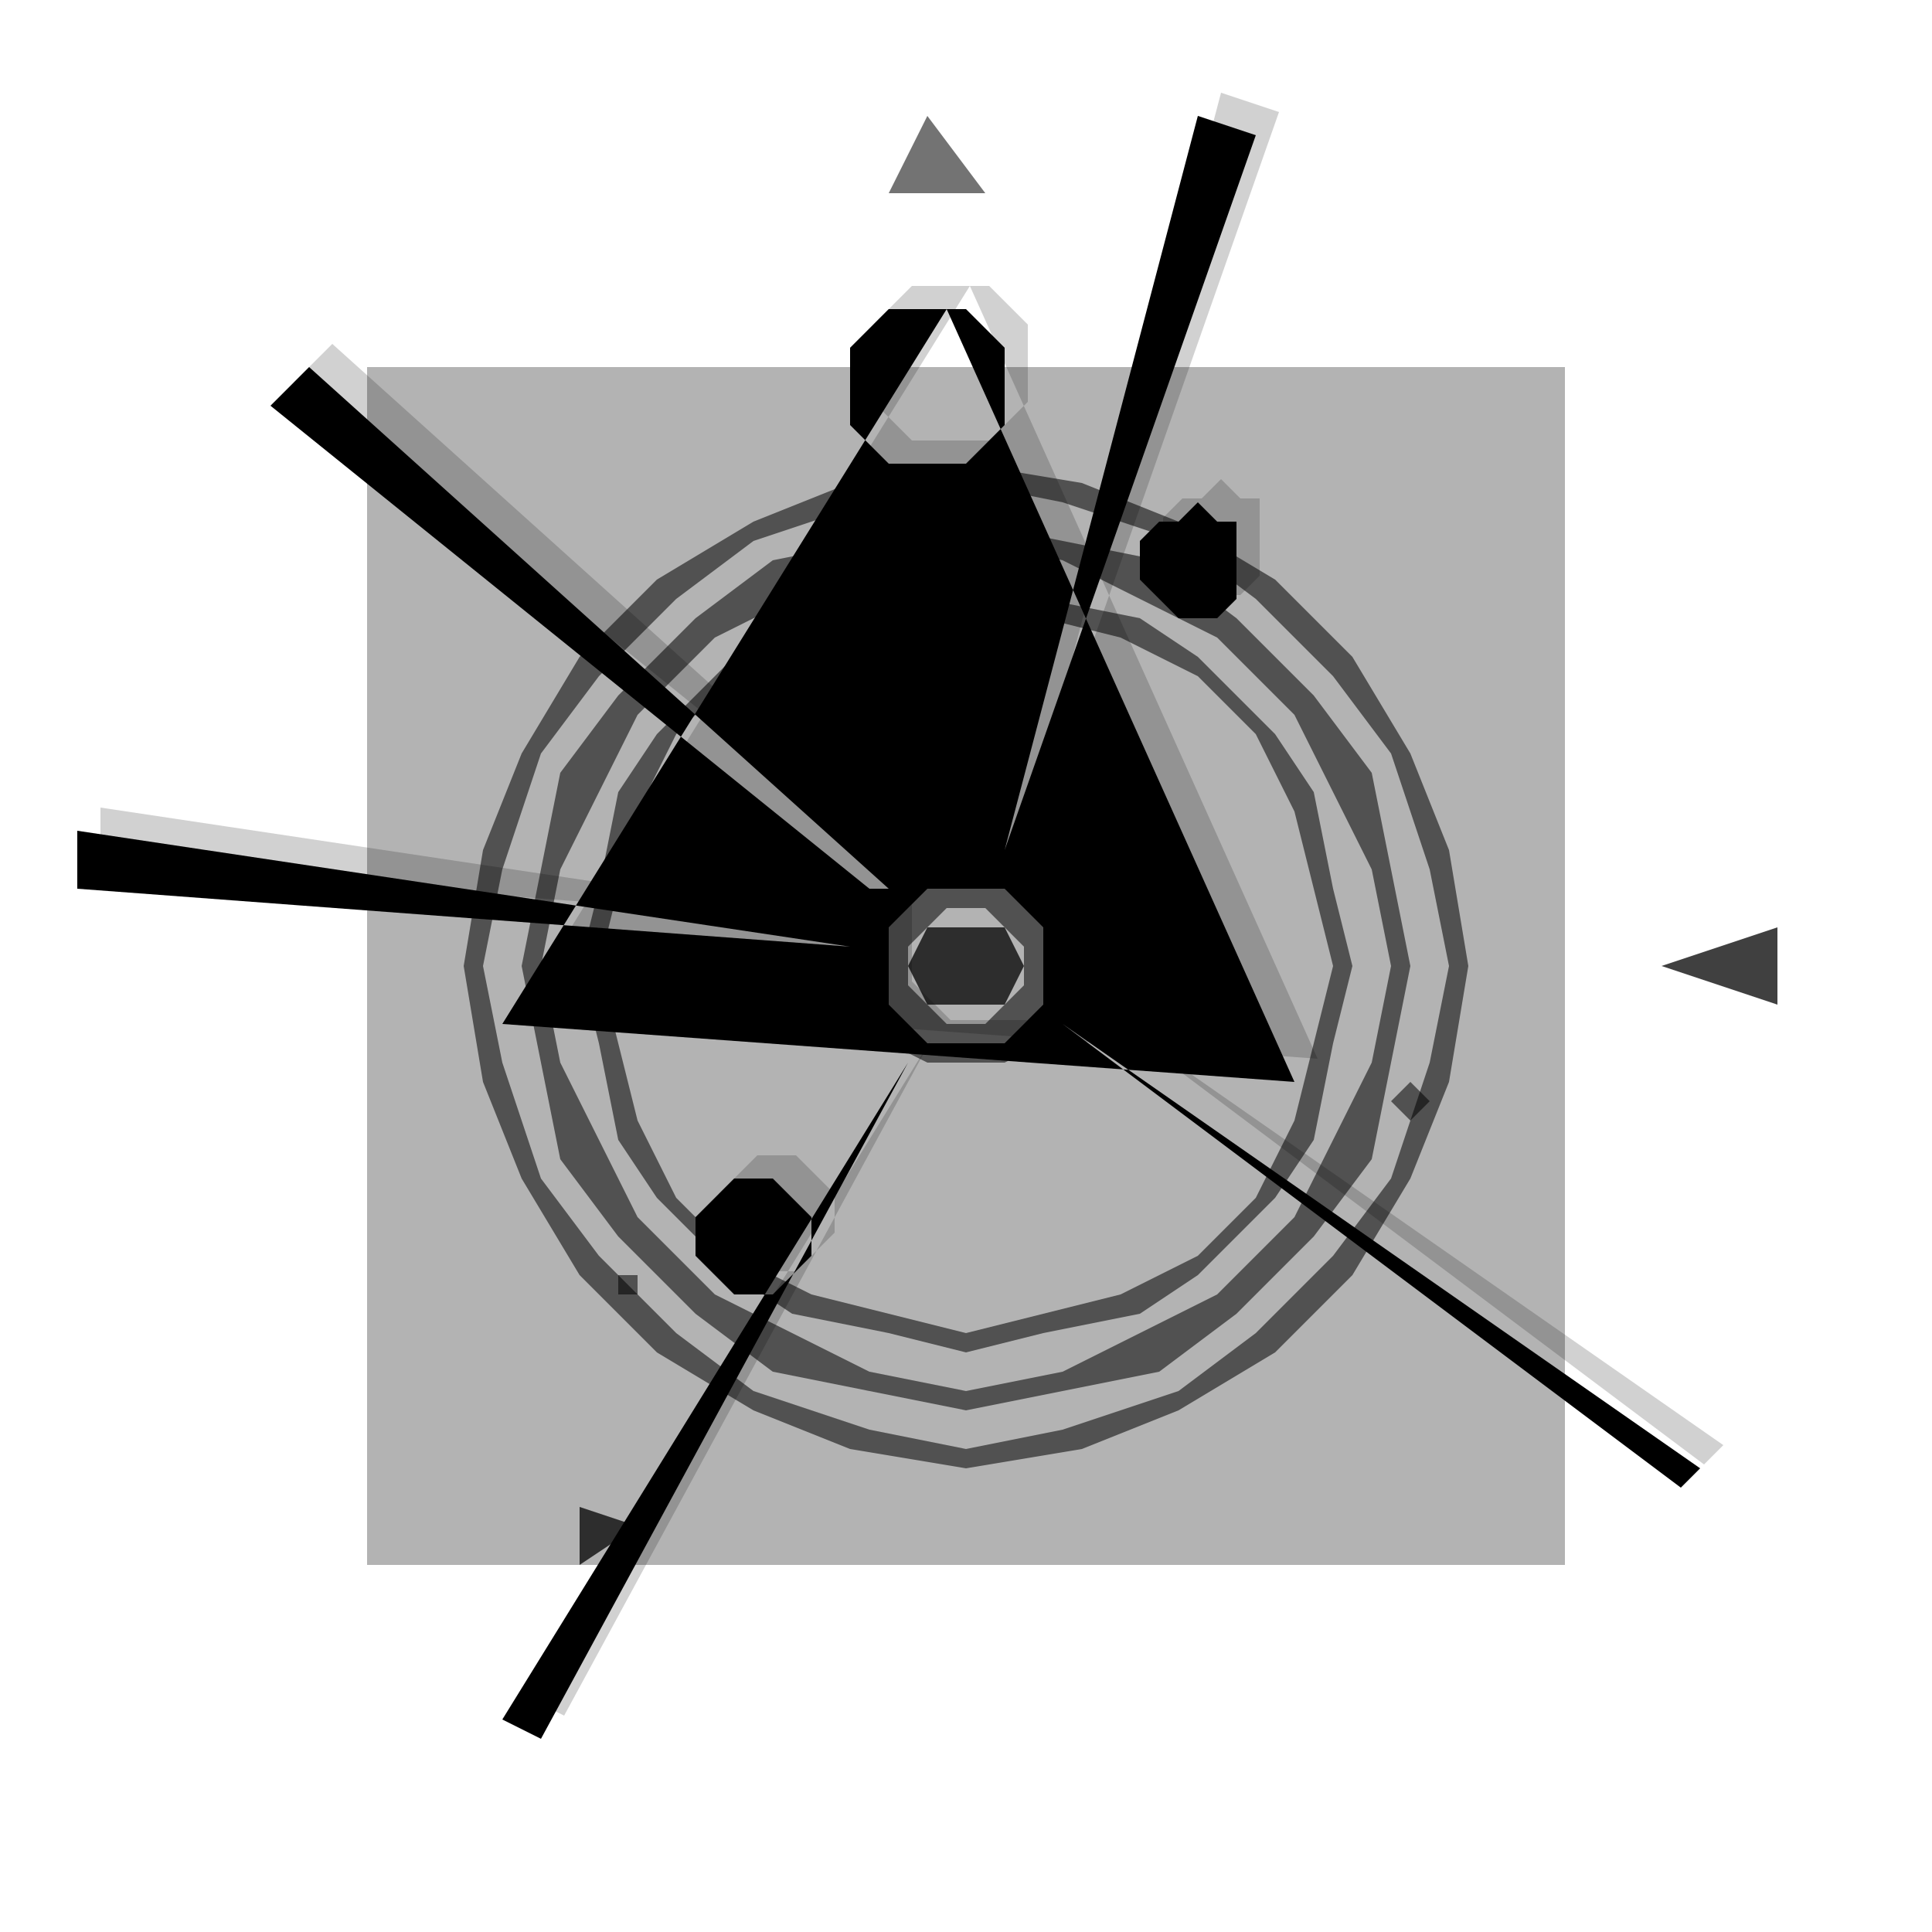
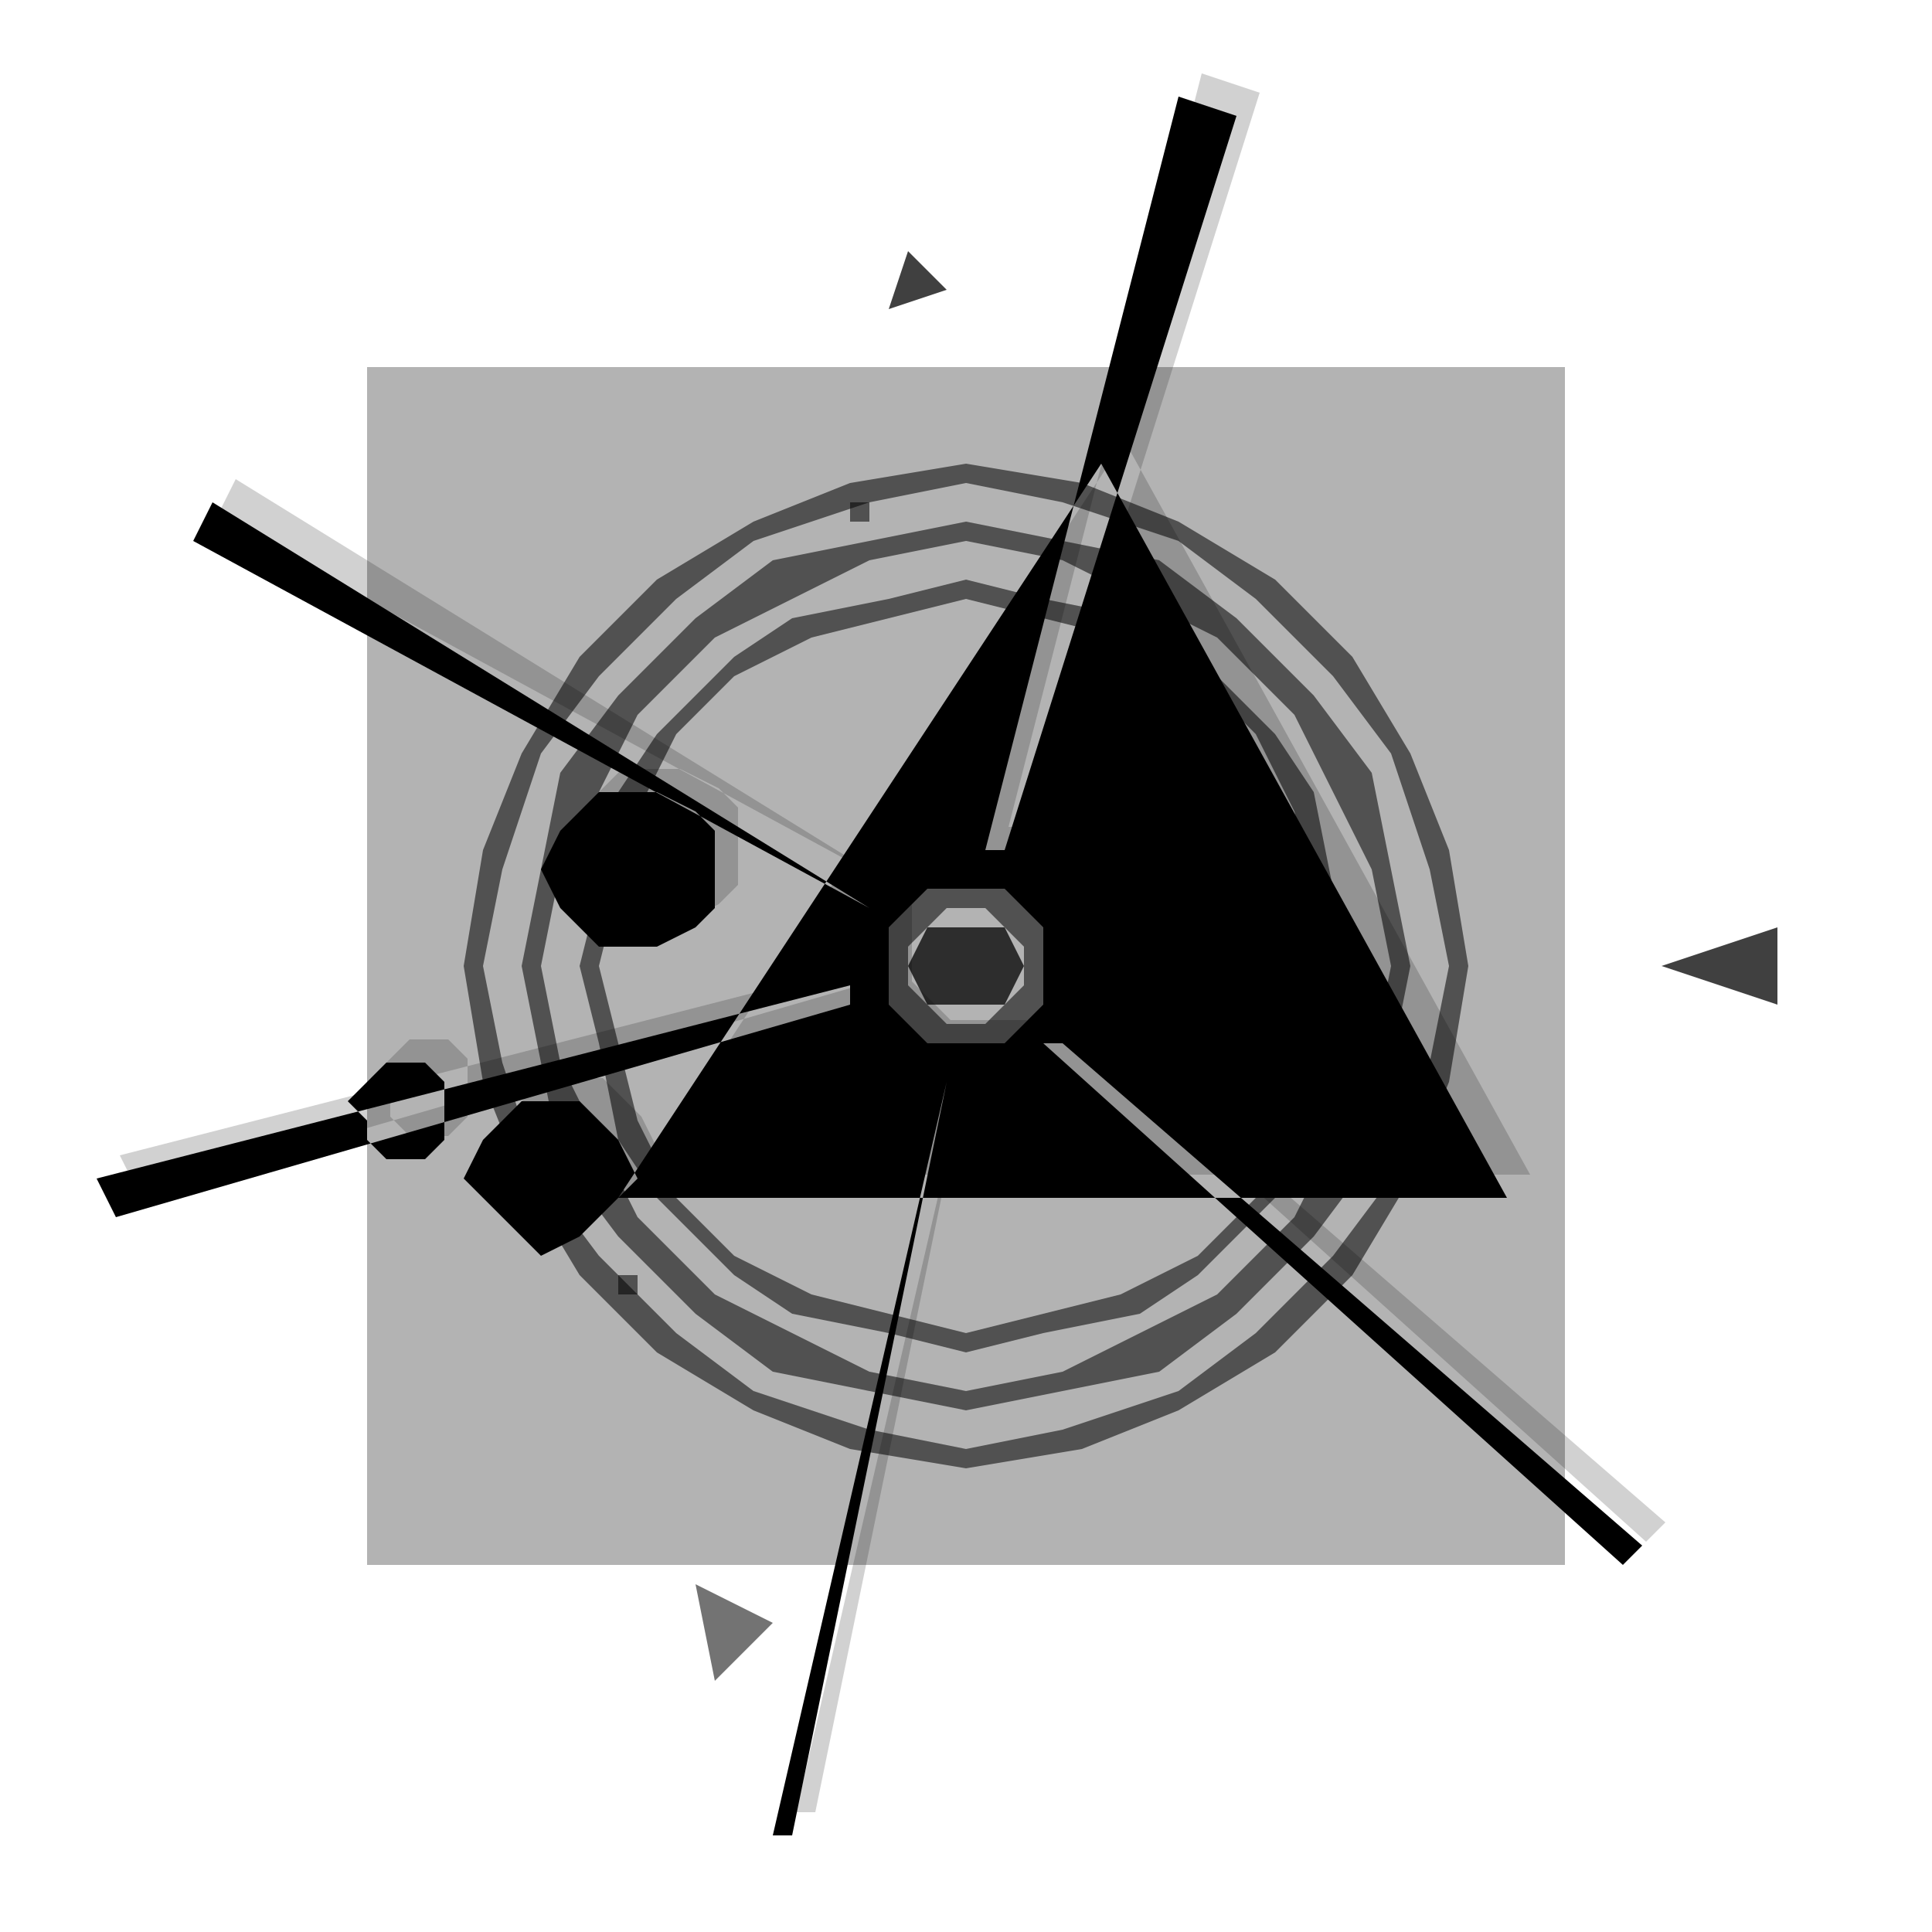
<svg xmlns="http://www.w3.org/2000/svg" viewBox="0 0 100 100" role="img" aria-label="@playform/ets-lib-dsh-pack - crescent-ring">
  <style>
		@media (prefers-reduced-motion: no-preference) {
			.ets-lib-dsh-pack-scene * { transform-box: view-box; transform-origin: 50% 50%; }
- 		.ets-lib-dsh-pack-counter { animation: ets-lib-dsh-pack-counter 25s linear -3s infinite; }
+ 		.ets-lib-dsh-pack-counter { animation: ets-lib-dsh-pack-counter 27s linear -1s infinite; }
		@keyframes ets-lib-dsh-pack-counter { to { transform: rotate(-360deg); } }
- 		.ets-lib-dsh-pack-breathe { animation: ets-lib-dsh-pack-breathe 7s ease-in-out -3s infinite; }
+ 		.ets-lib-dsh-pack-breathe { animation: ets-lib-dsh-pack-breathe 6s ease-in-out -1s infinite; }
		@keyframes ets-lib-dsh-pack-breathe { 50% { transform: scale(1.06); opacity: 0.85; } }
		.ets-lib-dsh-pack-fire { animation: ets-lib-dsh-pack-fire 2.8s ease-in-out infinite; }
		@keyframes ets-lib-dsh-pack-fire { 0%, 100% { opacity: 0.35; } 50% { opacity: 1; } }
- 		.ets-lib-dsh-pack-twinkle { animation: ets-lib-dsh-pack-twinkle 11s ease-in-out -3s infinite; }
+ 		.ets-lib-dsh-pack-twinkle { animation: ets-lib-dsh-pack-twinkle 10s ease-in-out -1s infinite; }
		@keyframes ets-lib-dsh-pack-twinkle { 0%, 100% { transform: scale(0.94); opacity: 0.4; } 50% { transform: scale(1.06); opacity: 1; } }
- 		.ets-lib-dsh-pack-trace { animation: ets-lib-dsh-pack-trace 4s ease-in-out -3s infinite; }
+ 		.ets-lib-dsh-pack-trace { animation: ets-lib-dsh-pack-trace 6s ease-in-out -1s infinite; }
		@keyframes ets-lib-dsh-pack-trace { 0%, 100% { transform: translate(0, 0); opacity: 1; } 50% { transform: translate(1.4px, -1.4px); opacity: 0.35; } }
		}
	</style>
  <defs>
    <path id="ets-lib-dsh-pack-0" d="M81,81 L19,81 L19,19 L81,19 Z" />
    <path id="ets-lib-dsh-pack-1" d="M55,50 L55,52 L54,54 L52,55 L50,55 L48,55 L46,54 L45,52 L45,50 L45,48 L46,46 L48,45 L50,45 L52,45 L54,46 L55,48 Z M53,50 L53,51 L52,52 L51,53 L50,53 L49,53 L48,52 L47,51 L47,50 L47,49 L48,48 L49,47 L50,47 L51,47 L52,48 L53,49 Z" />
    <path id="ets-lib-dsh-pack-2" d="M92,48 L86,50 L92,52 Z" />
    <path id="ets-lib-dsh-pack-3" d="M70,50 L69,54 L68,59 L66,62 L62,66 L59,68 L54,69 L50,70 L46,69 L41,68 L38,66 L34,62 L32,59 L31,54 L30,50 L31,46 L32,41 L34,38 L38,34 L41,32 L46,31 L50,30 L54,31 L59,32 L62,34 L66,38 L68,41 L69,46 Z M69,50 L68,54 L67,58 L65,62 L62,65 L58,67 L54,68 L50,69 L46,68 L42,67 L38,65 L35,62 L33,58 L32,54 L31,50 L32,46 L33,42 L35,38 L38,35 L42,33 L46,32 L50,31 L54,32 L58,33 L62,35 L65,38 L67,42 L68,46 Z" />
    <path id="ets-lib-dsh-pack-4" d="M73,50 L72,55 L71,60 L68,64 L64,68 L60,71 L55,72 L50,73 L45,72 L40,71 L36,68 L32,64 L29,60 L28,55 L27,50 L28,45 L29,40 L32,36 L36,32 L40,29 L45,28 L50,27 L55,28 L60,29 L64,32 L68,36 L71,40 L72,45 Z M72,50 L71,55 L69,59 L67,63 L63,67 L59,69 L55,71 L50,72 L45,71 L41,69 L37,67 L33,63 L31,59 L29,55 L28,50 L29,45 L31,41 L33,37 L37,33 L41,31 L45,29 L50,28 L55,29 L59,31 L63,33 L67,37 L69,41 L71,45 Z" />
    <path id="ets-lib-dsh-pack-5" d="M76,50 L75,56 L73,61 L70,66 L66,70 L61,73 L56,75 L50,76 L44,75 L39,73 L34,70 L30,66 L27,61 L25,56 L24,50 L25,44 L27,39 L30,34 L34,30 L39,27 L44,25 L50,24 L56,25 L61,27 L66,30 L70,34 L73,39 L75,44 Z M75,50 L74,55 L72,61 L69,65 L65,69 L61,72 L55,74 L50,75 L45,74 L39,72 L35,69 L31,65 L28,61 L26,55 L25,50 L26,45 L28,39 L31,35 L35,31 L39,28 L45,26 L50,25 L55,26 L61,28 L65,31 L69,35 L72,39 L74,45 Z" />
    <path id="ets-lib-dsh-pack-6" d="M74,57 L73,58 L73,58 L72,57 L73,56 L73,56 Z" />
-     <path id="ets-lib-dsh-pack-7" d="M67,56 L26,53 L49,16 Z M55,53 L88,76 L87,77 L55,53 Z M42,64 L42,65 L41,66 L40,67 L39,67 L38,67 L37,66 L36,65 L36,64 L36,63 L37,62 L38,61 L39,61 L40,61 L41,62 L42,63 Z M47,55 L28,90 L26,89 L47,55 Z M44,49 L4,46 L4,43 L44,49 Z M64,29 L64,30 L64,31 L63,32 L62,32 L61,32 L60,31 L59,30 L59,29 L59,28 L60,27 L61,27 L62,26 L63,27 L64,27 L64,28 Z M45,46 L14,21 L16,19 L46,46 Z M52,44 L62,6 L65,7 L52,44 Z M52,20 L52,22 L51,23 L50,24 L48,24 L46,24 L45,23 L44,22 L44,20 L44,18 L45,17 L46,16 L48,16 L50,16 L51,17 L52,18 Z M54,50 L54,52 L53,53 L52,54 L50,54 L48,54 L47,53 L46,52 L46,50 L46,48 L47,47 L48,46 L50,46 L52,46 L53,47 L54,48 Z" />
+     <path id="ets-lib-dsh-pack-7" d="M78,62 L32,62 L57,24 Z M55,54 L85,80 L84,81 L54,54 Z M37,45 L37,47 L36,48 L34,49 L33,49 L31,49 L30,48 L29,47 L28,45 L29,43 L30,42 L31,41 L33,41 L34,41 L36,42 L37,43 Z M49,56 L41,95 L40,95 L49,56 Z M44,52 L6,63 L5,61 L44,51 Z M33,61 L32,62 L31,63 L30,64 L28,65 L27,64 L26,63 L25,62 L24,61 L25,59 L26,58 L27,57 L28,57 L30,57 L31,58 L32,59 Z M45,47 L10,28 L11,26 L45,47 Z M51,44 L61,5 L64,6 L52,44 Z M23,57 L23,58 L23,59 L22,60 L21,60 L20,60 L19,59 L19,58 L18,57 L19,56 L19,56 L20,55 L21,55 L22,55 L23,56 L23,56 Z M54,50 L54,52 L53,53 L52,54 L50,54 L48,54 L47,53 L46,52 L46,50 L46,48 L47,47 L48,46 L50,46 L52,46 L53,47 L54,48 Z" />
    <path id="ets-lib-dsh-pack-8" d="M33,66 L33,67 L32,67 L32,66 L32,66 L33,66 Z" />
    <path id="ets-lib-dsh-pack-9" d="M45,27 L45,27 L44,27 L44,27 L44,26 L45,26 Z" />
-     <path id="ets-lib-dsh-pack-10" d="M46,10 L48,6 L51,10 Z" />
-     <path id="ets-lib-dsh-pack-11" d="M33,79 L30,81 L30,78 Z" />
+     <path id="ets-lib-dsh-pack-10" d="M40,84 L37,87 L36,82 Z" />
+     <path id="ets-lib-dsh-pack-11" d="M46,16 L47,13 L49,15 Z" />
    <path id="ets-lib-dsh-pack-12" d="M53,50 L52,52 L51,52 L49,52 L48,52 L47,50 L48,48 L49,48 L51,48 L52,48 Z" />
  </defs>
  <g class="ets-lib-dsh-pack-scene">
    <g fill="currentColor" fill-opacity="0.3" fill-rule="evenodd">
      <use class="ets-lib-dsh-pack-breathe" href="#ets-lib-dsh-pack-0" />
    </g>
    <g fill="currentColor" fill-opacity="0.55" fill-rule="evenodd">
      <use class="ets-lib-dsh-pack-breathe" href="#ets-lib-dsh-pack-1" />
    </g>
    <g fill="currentColor" fill-opacity="0.75" fill-rule="evenodd">
-       <use class="ets-lib-dsh-pack-fire" style="animation-delay:-3.00s" href="#ets-lib-dsh-pack-2" />
+       <use class="ets-lib-dsh-pack-fire" style="animation-delay:-1.00s" href="#ets-lib-dsh-pack-2" />
    </g>
    <g fill="currentColor" fill-opacity="0.55" fill-rule="evenodd">
      <use class="ets-lib-dsh-pack-breathe" href="#ets-lib-dsh-pack-3" />
      <use class="ets-lib-dsh-pack-breathe" href="#ets-lib-dsh-pack-4" />
      <use class="ets-lib-dsh-pack-breathe" href="#ets-lib-dsh-pack-5" />
      <use class="ets-lib-dsh-pack-counter" href="#ets-lib-dsh-pack-6" />
    </g>
    <g fill="currentColor" fill-opacity="1" fill-rule="evenodd">
      <use href="#ets-lib-dsh-pack-7" />
    </g>
    <g fill="currentColor" fill-opacity="0.55" fill-rule="evenodd">
      <use class="ets-lib-dsh-pack-counter" href="#ets-lib-dsh-pack-8" />
      <use class="ets-lib-dsh-pack-counter" href="#ets-lib-dsh-pack-9" />
      <use class="ets-lib-dsh-pack-twinkle" href="#ets-lib-dsh-pack-10" />
    </g>
    <g fill="currentColor" fill-opacity="0.75" fill-rule="evenodd">
      <use class="ets-lib-dsh-pack-twinkle" href="#ets-lib-dsh-pack-11" />
      <use class="ets-lib-dsh-pack-breathe" href="#ets-lib-dsh-pack-12" />
    </g>
    <g class="ets-lib-dsh-pack-trace" fill="currentColor" fill-opacity="0.18" fill-rule="evenodd" stroke="none">
      <g transform="translate(1.2,-1.2)">
        <use href="#ets-lib-dsh-pack-7" />
      </g>
    </g>
  </g>
</svg>
